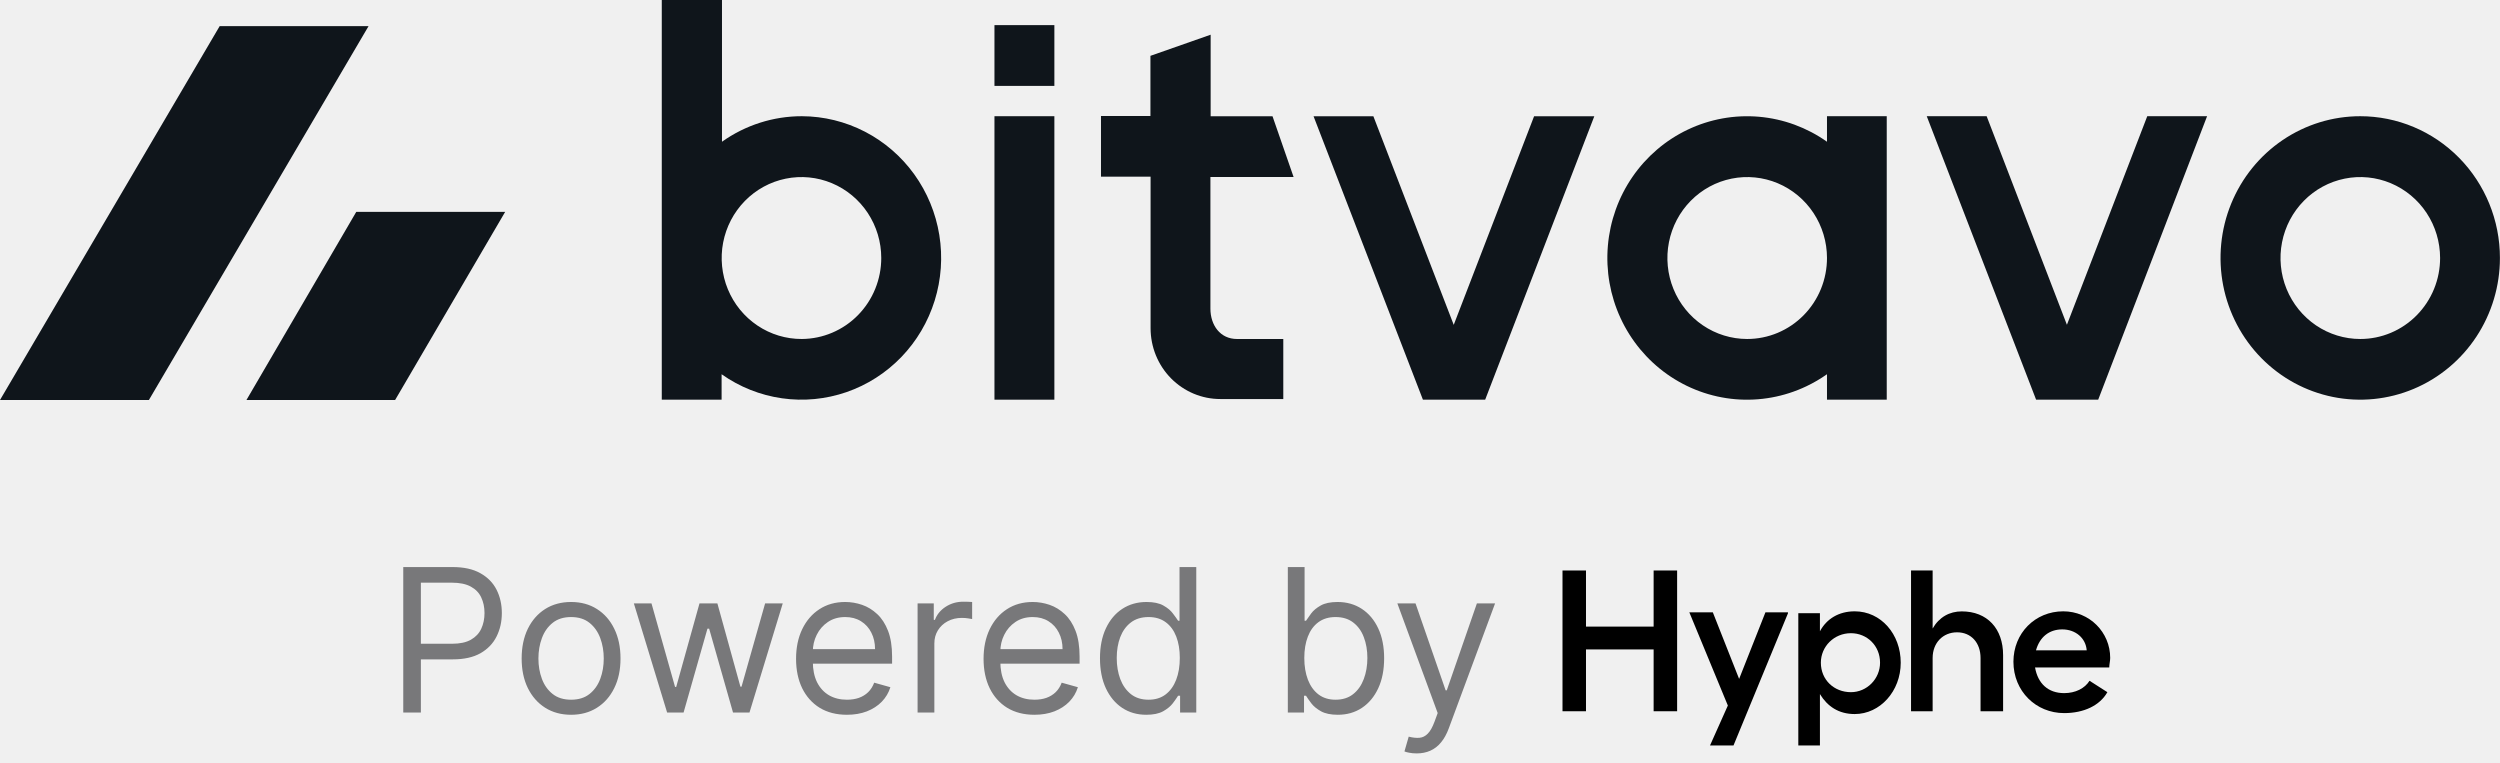
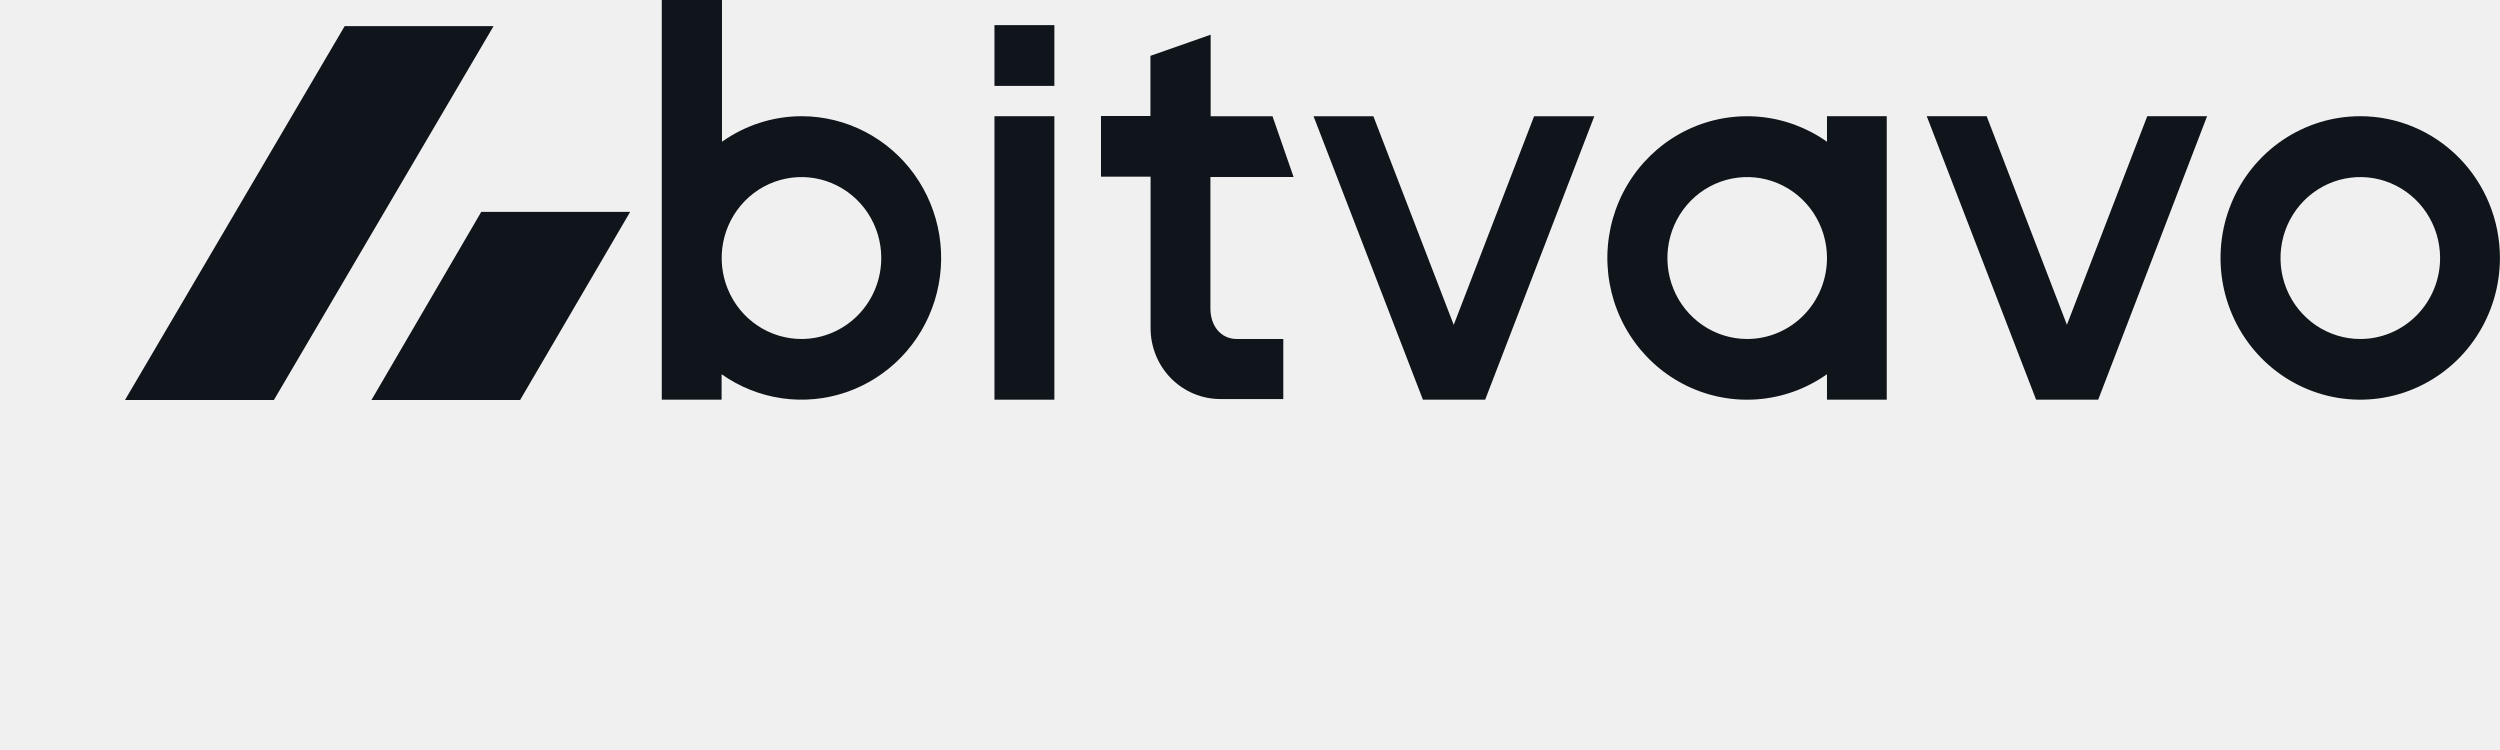
- <svg xmlns="http://www.w3.org/2000/svg" width="200" height="61" viewBox="0 0 200 61" fill="none">
+ <svg xmlns="http://www.w3.org/2000/svg" width="200" height="60" viewBox="0 0 200 60" fill="none">
  <g clip-path="url(#clip0_3058_188)">
    <path d="M64.149 9.297C61.863 9.295 59.632 10.008 57.759 11.339V0H52.942V31.974H57.728V29.939C59.166 30.956 60.82 31.615 62.556 31.863C64.291 32.112 66.06 31.942 67.72 31.369C69.379 30.796 70.882 29.834 72.108 28.562C73.333 27.291 74.246 25.744 74.774 24.048C75.302 22.352 75.429 20.554 75.145 18.799C74.861 17.044 74.174 15.381 73.14 13.945C72.105 12.509 70.753 11.341 69.191 10.533C67.629 9.726 65.902 9.302 64.149 9.297ZM64.149 27.119C62.885 27.125 61.648 26.751 60.595 26.043C59.541 25.336 58.718 24.327 58.23 23.144C57.742 21.962 57.61 20.659 57.852 19.401C58.095 18.142 58.7 16.985 59.59 16.076C60.481 15.167 61.618 14.546 62.857 14.293C64.095 14.04 65.38 14.165 66.549 14.654C67.717 15.142 68.716 15.971 69.42 17.036C70.123 18.101 70.5 19.354 70.501 20.636C70.501 22.349 69.833 23.992 68.643 25.206C67.453 26.421 65.837 27.108 64.149 27.119Z" fill="#0F151B" />
    <path d="M79.557 9.297H84.35V31.974H79.557V9.297ZM79.557 2.01H84.35V6.872H79.557V2.01Z" fill="#0F151B" />
    <path d="M102.663 27.119H98.953C97.626 27.119 96.833 26.027 96.833 24.688V14.159H103.487L101.802 9.303H96.852V2.776L92.035 4.467V9.278H88.079V14.134H92.047V26.257C92.047 27.002 92.191 27.739 92.471 28.427C92.751 29.114 93.162 29.739 93.681 30.266C94.2 30.792 94.816 31.209 95.494 31.494C96.172 31.778 96.898 31.924 97.632 31.923H102.663V27.119Z" fill="#0F151B" />
    <path d="M122.726 9.303L116.298 25.989L109.871 9.303H105.085L113.833 31.974H118.814L127.543 9.303H122.726Z" fill="#0F151B" />
    <path d="M139.769 27.119C138.507 27.117 137.274 26.737 136.225 26.024C135.176 25.312 134.359 24.301 133.877 23.118C133.394 21.934 133.268 20.633 133.515 19.377C133.762 18.121 134.369 16.968 135.262 16.062C136.154 15.157 137.291 14.54 138.529 14.29C139.766 14.04 141.049 14.168 142.215 14.657C143.382 15.147 144.379 15.976 145.081 17.04C145.782 18.104 146.158 19.355 146.159 20.636C146.16 21.487 145.995 22.331 145.674 23.118C145.353 23.904 144.883 24.619 144.289 25.222C143.696 25.824 142.991 26.301 142.215 26.627C141.44 26.952 140.609 27.119 139.769 27.119ZM146.159 11.339C144.55 10.2 142.673 9.51 140.719 9.34C138.764 9.17 136.799 9.525 135.022 10.37C133.245 11.214 131.719 12.519 130.597 14.152C129.474 15.785 128.796 17.689 128.629 19.672C128.462 21.656 128.812 23.649 129.645 25.451C130.478 27.254 131.764 28.802 133.374 29.94C134.984 31.078 136.86 31.767 138.815 31.936C140.77 32.104 142.735 31.748 144.511 30.902C145.086 30.629 145.637 30.306 146.159 29.939V31.974H150.939V9.297H146.159V11.339Z" fill="#0F151B" />
    <path d="M176.567 9.297H171.781L165.353 25.983L158.932 9.297H154.14L162.888 31.974H167.856L176.567 9.297Z" fill="#0F151B" />
    <path d="M188.824 27.119C187.562 27.119 186.328 26.739 185.278 26.028C184.229 25.316 183.411 24.305 182.927 23.122C182.444 21.939 182.317 20.637 182.563 19.381C182.809 18.125 183.416 16.971 184.308 16.065C185.2 15.159 186.337 14.541 187.575 14.291C188.813 14.04 190.096 14.167 191.263 14.657C192.429 15.146 193.427 15.975 194.129 17.039C194.831 18.103 195.206 19.355 195.208 20.636C195.209 21.487 195.044 22.33 194.724 23.116C194.403 23.903 193.933 24.617 193.34 25.219C192.747 25.822 192.043 26.299 191.269 26.625C190.494 26.951 189.663 27.119 188.824 27.119ZM188.824 9.297C186.614 9.296 184.452 9.96 182.614 11.205C180.775 12.45 179.342 14.22 178.495 16.292C177.648 18.364 177.426 20.644 177.856 22.844C178.287 25.044 179.351 27.065 180.913 28.651C182.476 30.238 184.467 31.318 186.635 31.756C188.803 32.194 191.051 31.97 193.093 31.112C195.136 30.254 196.882 28.801 198.11 26.936C199.338 25.071 199.994 22.878 199.994 20.636C199.994 17.628 198.816 14.744 196.72 12.618C194.625 10.492 191.782 9.297 188.818 9.297H188.824Z" fill="#0F151B" />
-     <path fill-rule="evenodd" clip-rule="evenodd" d="M17.572 2.093H29.483L11.912 32H0L17.572 2.093Z" fill="#0F151B" />
-     <path fill-rule="evenodd" clip-rule="evenodd" d="M28.502 16.948H40.414L31.609 32H19.716L28.502 16.948Z" fill="#0F151B" />
+     <path fill-rule="evenodd" clip-rule="evenodd" d="M27.572 2.093H39.483L21.912 32H10L27.572 2.093Z" fill="#0F151B" />
+     <path fill-rule="evenodd" clip-rule="evenodd" d="M38.502 16.948H50.414L41.609 32H29.716L38.502 16.948Z" fill="#0F151B" />
  </g>
-   <path d="M134.17 45.639V56.9H132.29V51.954H126.879V56.9H125V45.639H126.879V50.128H132.29V45.639H134.17Z" fill="black" />
-   <path d="M143.038 49.062L138.679 59.639H136.8L138.228 56.443L135.146 48.986H137.026L139.13 54.313L141.235 48.986H143.038V49.062Z" fill="black" />
-   <path d="M152.058 53.015C152.058 55.298 150.404 57.124 148.375 57.124C147.097 57.124 146.195 56.515 145.594 55.526V59.635H143.865V49.058H145.594V50.504C146.12 49.515 147.097 48.906 148.375 48.906C150.479 48.906 152.058 50.732 152.058 53.015ZM150.404 53.015C150.404 51.645 149.352 50.656 148.074 50.656C146.721 50.656 145.669 51.722 145.669 53.015C145.669 54.385 146.721 55.374 148.074 55.374C149.352 55.374 150.404 54.309 150.404 53.015Z" fill="black" />
-   <path d="M160.248 52.411V56.9H158.444V52.639C158.444 51.422 157.693 50.585 156.566 50.585C155.438 50.585 154.611 51.422 154.611 52.639V56.9H152.883V45.639H154.611V50.28C155.137 49.367 155.964 48.911 156.941 48.911C158.971 48.911 160.248 50.28 160.248 52.411Z" fill="black" />
-   <path d="M168.74 53.396H162.803C163.028 54.689 163.855 55.45 165.133 55.45C166.035 55.45 166.786 55.07 167.162 54.461L168.59 55.374C167.989 56.439 166.711 57.048 165.133 57.048C162.878 57.048 161.074 55.298 161.074 52.939C161.074 50.656 162.803 48.906 165.058 48.906C167.162 48.906 168.816 50.58 168.816 52.635C168.816 52.863 168.74 53.167 168.74 53.396ZM166.937 52.026C166.861 51.037 166.035 50.352 164.982 50.352C163.93 50.352 163.179 50.961 162.878 52.026H166.937Z" fill="black" />
-   <path d="M32.261 57V45.364H36.193C37.105 45.364 37.852 45.528 38.431 45.858C39.014 46.184 39.446 46.625 39.727 47.182C40.007 47.739 40.147 48.36 40.147 49.045C40.147 49.731 40.007 50.354 39.727 50.915C39.45 51.475 39.022 51.922 38.443 52.256C37.863 52.585 37.12 52.75 36.215 52.75H33.397V51.5H36.17C36.795 51.5 37.297 51.392 37.675 51.176C38.054 50.96 38.329 50.669 38.499 50.301C38.673 49.93 38.761 49.511 38.761 49.045C38.761 48.58 38.673 48.163 38.499 47.795C38.329 47.428 38.052 47.14 37.67 46.932C37.287 46.72 36.78 46.614 36.147 46.614H33.67V57H32.261ZM45.687 57.182C44.899 57.182 44.208 56.994 43.613 56.619C43.022 56.244 42.56 55.72 42.227 55.045C41.897 54.371 41.732 53.583 41.732 52.682C41.732 51.773 41.897 50.979 42.227 50.301C42.56 49.623 43.022 49.097 43.613 48.722C44.208 48.347 44.899 48.159 45.687 48.159C46.475 48.159 47.164 48.347 47.755 48.722C48.35 49.097 48.812 49.623 49.141 50.301C49.475 50.979 49.641 51.773 49.641 52.682C49.641 53.583 49.475 54.371 49.141 55.045C48.812 55.72 48.35 56.244 47.755 56.619C47.164 56.994 46.475 57.182 45.687 57.182ZM45.687 55.977C46.285 55.977 46.778 55.824 47.164 55.517C47.55 55.21 47.836 54.807 48.022 54.307C48.208 53.807 48.3 53.265 48.3 52.682C48.3 52.099 48.208 51.555 48.022 51.051C47.836 50.547 47.55 50.14 47.164 49.83C46.778 49.519 46.285 49.364 45.687 49.364C45.088 49.364 44.596 49.519 44.209 49.83C43.823 50.14 43.537 50.547 43.352 51.051C43.166 51.555 43.073 52.099 43.073 52.682C43.073 53.265 43.166 53.807 43.352 54.307C43.537 54.807 43.823 55.21 44.209 55.517C44.596 55.824 45.088 55.977 45.687 55.977ZM53.369 57L50.709 48.273H52.119L54.005 54.955H54.096L55.959 48.273H57.391L59.232 54.932H59.323L61.209 48.273H62.619L59.959 57H58.641L56.732 50.295H56.596L54.687 57H53.369ZM67.754 57.182C66.913 57.182 66.187 56.996 65.577 56.625C64.971 56.25 64.504 55.727 64.174 55.057C63.848 54.383 63.685 53.599 63.685 52.705C63.685 51.811 63.848 51.023 64.174 50.341C64.504 49.655 64.962 49.121 65.549 48.739C66.14 48.352 66.829 48.159 67.617 48.159C68.072 48.159 68.521 48.235 68.964 48.386C69.407 48.538 69.81 48.784 70.174 49.125C70.538 49.462 70.827 49.909 71.043 50.466C71.259 51.023 71.367 51.708 71.367 52.523V53.091H64.64V51.932H70.004C70.004 51.439 69.905 51 69.708 50.614C69.515 50.227 69.238 49.922 68.879 49.699C68.522 49.475 68.102 49.364 67.617 49.364C67.083 49.364 66.621 49.496 66.231 49.761C65.844 50.023 65.547 50.364 65.339 50.784C65.13 51.205 65.026 51.655 65.026 52.136V52.909C65.026 53.568 65.14 54.127 65.367 54.585C65.598 55.04 65.918 55.386 66.327 55.625C66.737 55.86 67.212 55.977 67.754 55.977C68.106 55.977 68.424 55.928 68.708 55.83C68.996 55.727 69.244 55.576 69.452 55.375C69.661 55.17 69.822 54.917 69.935 54.614L71.231 54.977C71.094 55.417 70.865 55.803 70.543 56.136C70.221 56.466 69.824 56.724 69.35 56.909C68.877 57.091 68.344 57.182 67.754 57.182ZM73.407 57V48.273H74.702V49.591H74.793C74.952 49.159 75.24 48.809 75.657 48.54C76.074 48.271 76.543 48.136 77.066 48.136C77.165 48.136 77.288 48.138 77.435 48.142C77.583 48.146 77.695 48.151 77.771 48.159V49.523C77.725 49.511 77.621 49.494 77.458 49.472C77.299 49.445 77.13 49.432 76.952 49.432C76.528 49.432 76.149 49.521 75.816 49.699C75.487 49.873 75.225 50.115 75.032 50.426C74.843 50.733 74.748 51.083 74.748 51.477V57H73.407ZM82.754 57.182C81.913 57.182 81.187 56.996 80.577 56.625C79.971 56.25 79.504 55.727 79.174 55.057C78.848 54.383 78.685 53.599 78.685 52.705C78.685 51.811 78.848 51.023 79.174 50.341C79.504 49.655 79.962 49.121 80.549 48.739C81.14 48.352 81.829 48.159 82.617 48.159C83.072 48.159 83.521 48.235 83.964 48.386C84.407 48.538 84.81 48.784 85.174 49.125C85.538 49.462 85.827 49.909 86.043 50.466C86.259 51.023 86.367 51.708 86.367 52.523V53.091H79.64V51.932H85.004C85.004 51.439 84.905 51 84.708 50.614C84.515 50.227 84.238 49.922 83.879 49.699C83.522 49.475 83.102 49.364 82.617 49.364C82.083 49.364 81.621 49.496 81.231 49.761C80.844 50.023 80.547 50.364 80.339 50.784C80.13 51.205 80.026 51.655 80.026 52.136V52.909C80.026 53.568 80.14 54.127 80.367 54.585C80.598 55.04 80.918 55.386 81.327 55.625C81.737 55.86 82.212 55.977 82.754 55.977C83.106 55.977 83.424 55.928 83.708 55.83C83.996 55.727 84.244 55.576 84.452 55.375C84.661 55.17 84.822 54.917 84.935 54.614L86.231 54.977C86.094 55.417 85.865 55.803 85.543 56.136C85.221 56.466 84.824 56.724 84.35 56.909C83.877 57.091 83.344 57.182 82.754 57.182ZM91.702 57.182C90.975 57.182 90.333 56.998 89.776 56.631C89.219 56.26 88.784 55.737 88.469 55.062C88.155 54.385 87.998 53.583 87.998 52.659C87.998 51.742 88.155 50.947 88.469 50.273C88.784 49.599 89.221 49.078 89.782 48.71C90.343 48.343 90.99 48.159 91.725 48.159C92.293 48.159 92.742 48.254 93.072 48.443C93.405 48.629 93.659 48.841 93.833 49.08C94.011 49.314 94.149 49.508 94.248 49.659H94.362V45.364H95.702V57H94.407V55.659H94.248C94.149 55.818 94.009 56.019 93.827 56.261C93.646 56.5 93.386 56.714 93.049 56.903C92.712 57.089 92.263 57.182 91.702 57.182ZM91.884 55.977C92.422 55.977 92.877 55.837 93.248 55.557C93.619 55.273 93.901 54.881 94.094 54.381C94.288 53.877 94.384 53.295 94.384 52.636C94.384 51.985 94.29 51.415 94.1 50.926C93.911 50.434 93.63 50.051 93.259 49.778C92.888 49.502 92.43 49.364 91.884 49.364C91.316 49.364 90.843 49.51 90.464 49.801C90.089 50.089 89.807 50.481 89.617 50.977C89.432 51.47 89.339 52.023 89.339 52.636C89.339 53.258 89.433 53.822 89.623 54.33C89.816 54.833 90.1 55.235 90.475 55.534C90.854 55.83 91.324 55.977 91.884 55.977ZM103.026 57V45.364H104.367V49.659H104.481C104.579 49.508 104.716 49.314 104.89 49.08C105.068 48.841 105.322 48.629 105.651 48.443C105.985 48.254 106.435 48.159 107.004 48.159C107.738 48.159 108.386 48.343 108.947 48.71C109.507 49.078 109.945 49.599 110.259 50.273C110.574 50.947 110.731 51.742 110.731 52.659C110.731 53.583 110.574 54.385 110.259 55.062C109.945 55.737 109.509 56.26 108.952 56.631C108.396 56.998 107.754 57.182 107.026 57.182C106.466 57.182 106.017 57.089 105.68 56.903C105.343 56.714 105.083 56.5 104.901 56.261C104.719 56.019 104.579 55.818 104.481 55.659H104.322V57H103.026ZM104.344 52.636C104.344 53.295 104.441 53.877 104.634 54.381C104.827 54.881 105.11 55.273 105.481 55.557C105.852 55.837 106.307 55.977 106.844 55.977C107.405 55.977 107.873 55.83 108.248 55.534C108.627 55.235 108.911 54.833 109.1 54.33C109.293 53.822 109.39 53.258 109.39 52.636C109.39 52.023 109.295 51.47 109.106 50.977C108.92 50.481 108.638 50.089 108.259 49.801C107.884 49.51 107.413 49.364 106.844 49.364C106.299 49.364 105.841 49.502 105.469 49.778C105.098 50.051 104.818 50.434 104.629 50.926C104.439 51.415 104.344 51.985 104.344 52.636ZM113.333 60.273C113.106 60.273 112.903 60.254 112.725 60.216C112.547 60.182 112.424 60.148 112.356 60.114L112.697 58.932C113.022 59.015 113.31 59.045 113.56 59.023C113.81 59 114.032 58.888 114.225 58.688C114.422 58.49 114.602 58.17 114.765 57.727L115.015 57.045L111.788 48.273H113.242L115.651 55.227H115.742L118.151 48.273H119.606L115.901 58.273C115.735 58.724 115.528 59.097 115.282 59.392C115.036 59.691 114.75 59.913 114.424 60.057C114.102 60.201 113.738 60.273 113.333 60.273Z" fill="#78787A" />
  <defs>
    <clipPath id="clip0_3058_188">
-       <rect width="200" height="32" fill="white" />
+       <rect width="200" height="60" fill="white" />
    </clipPath>
  </defs>
</svg>
